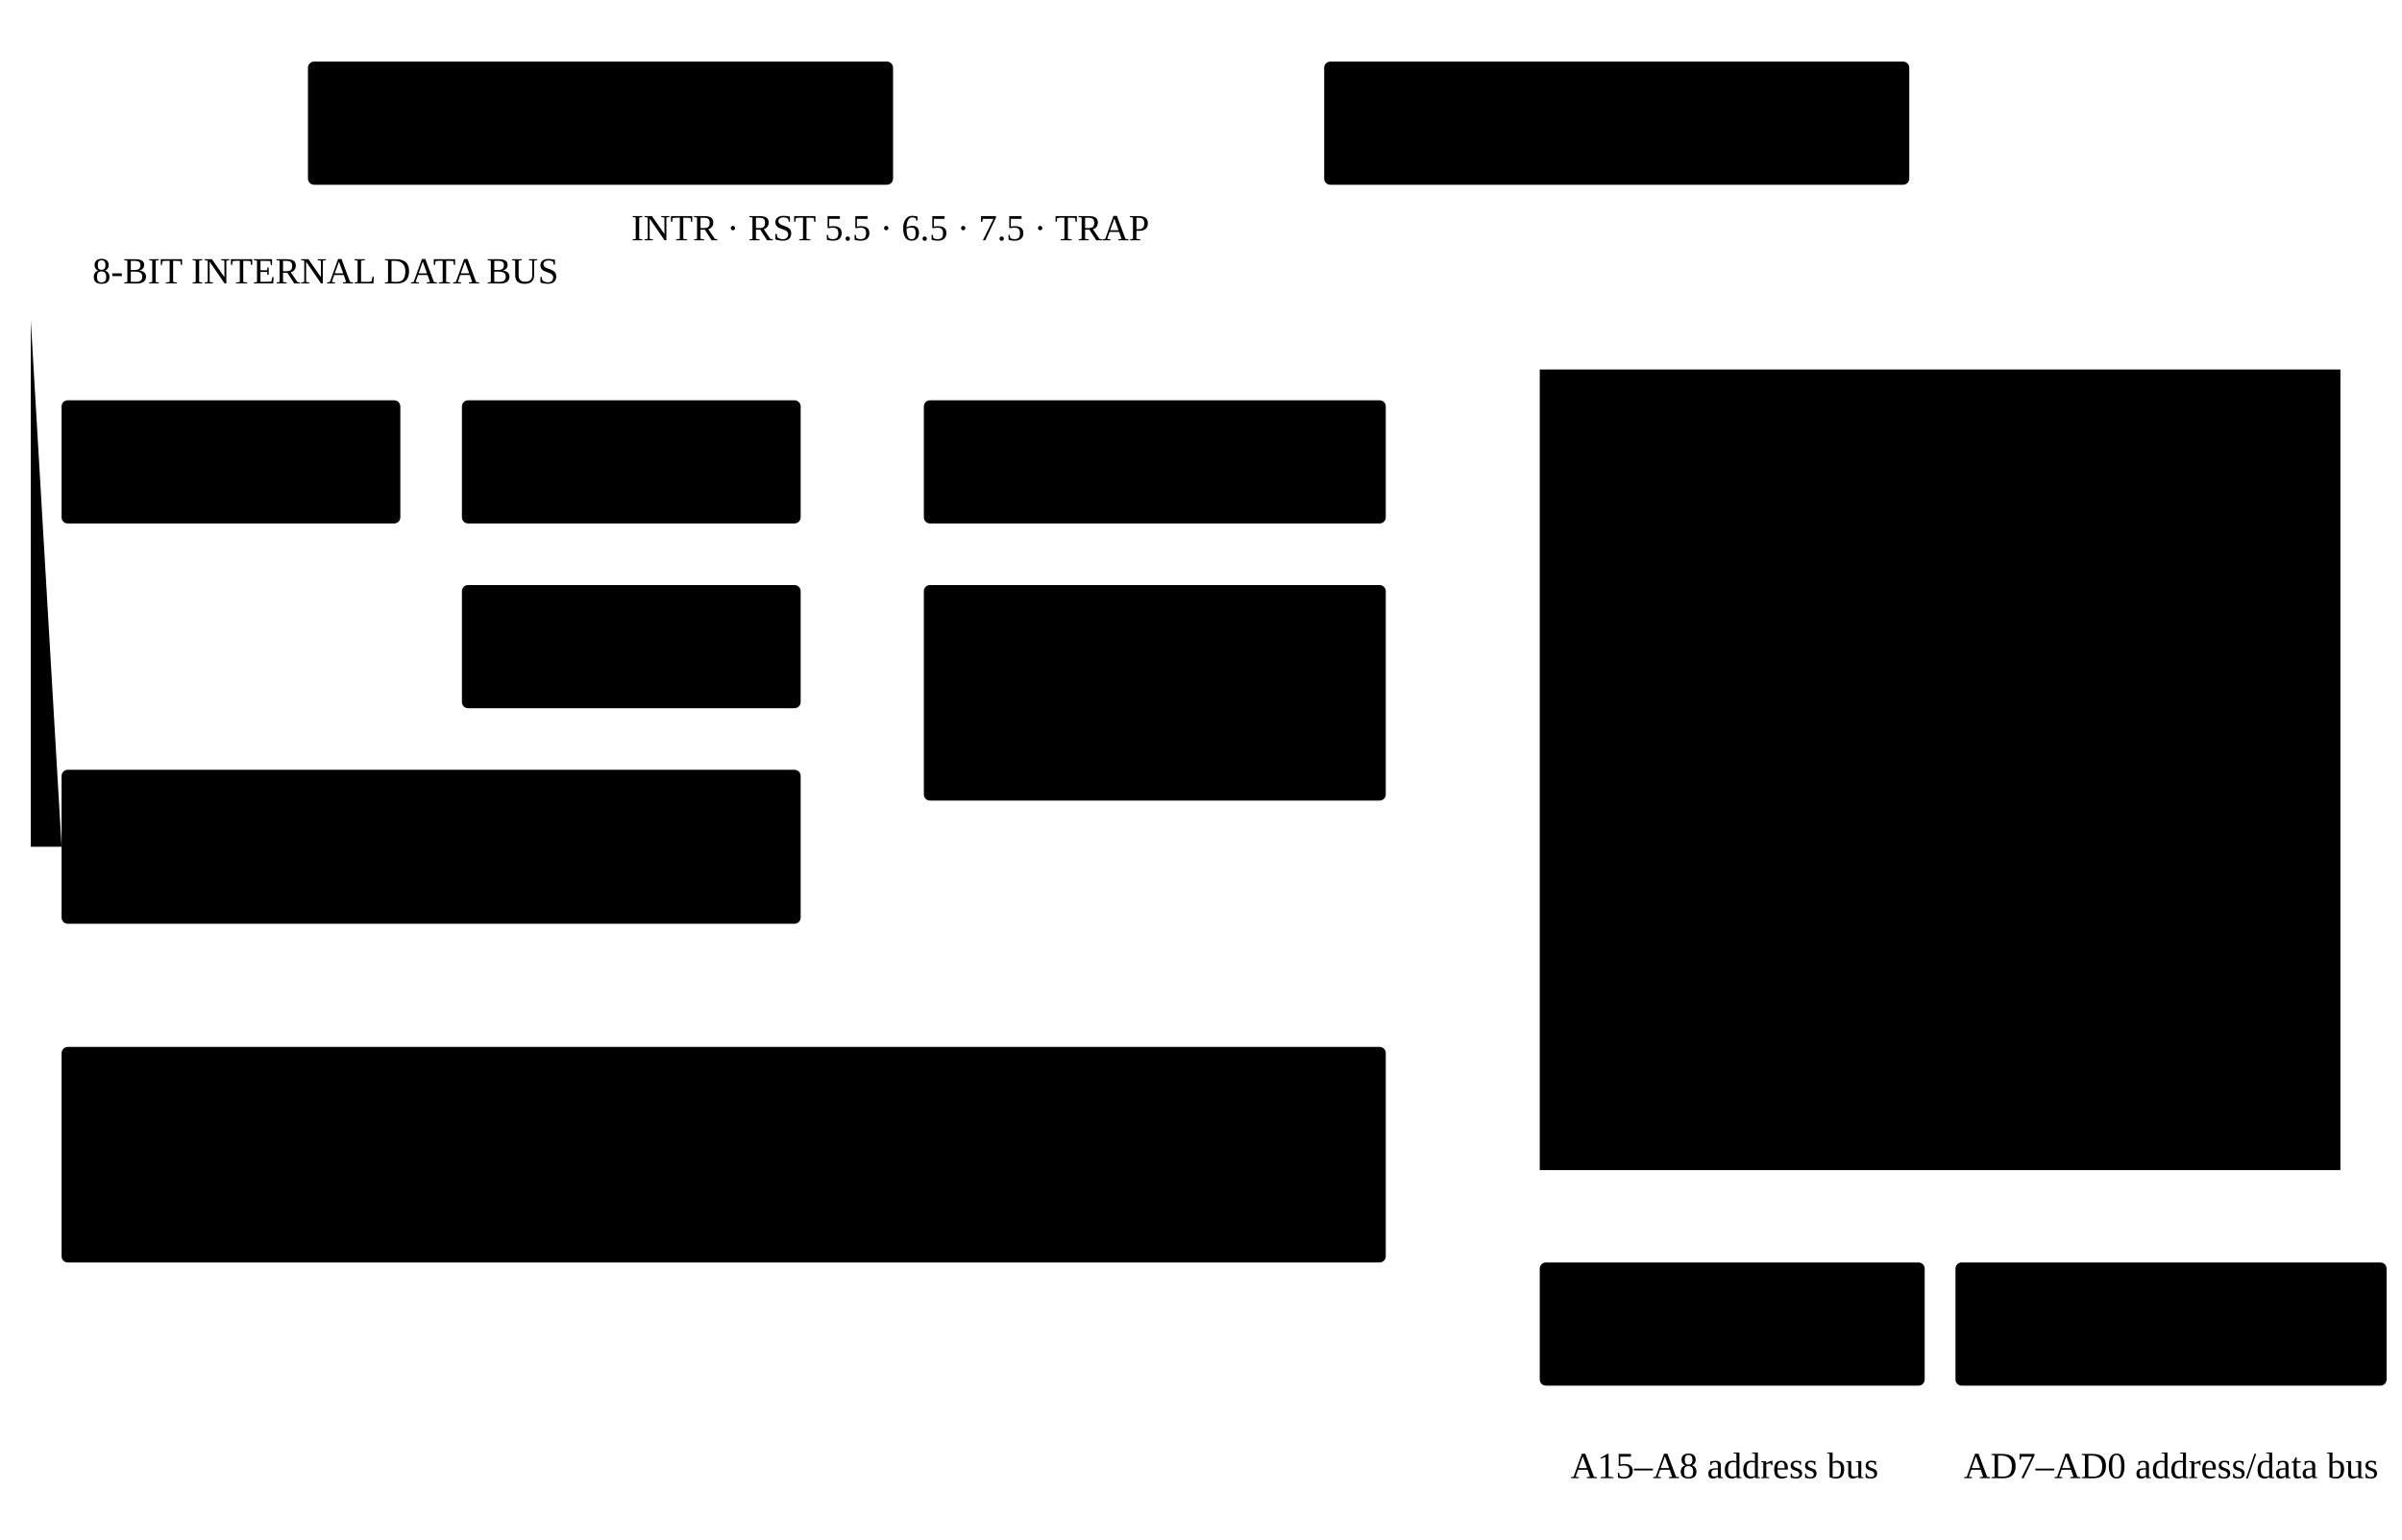
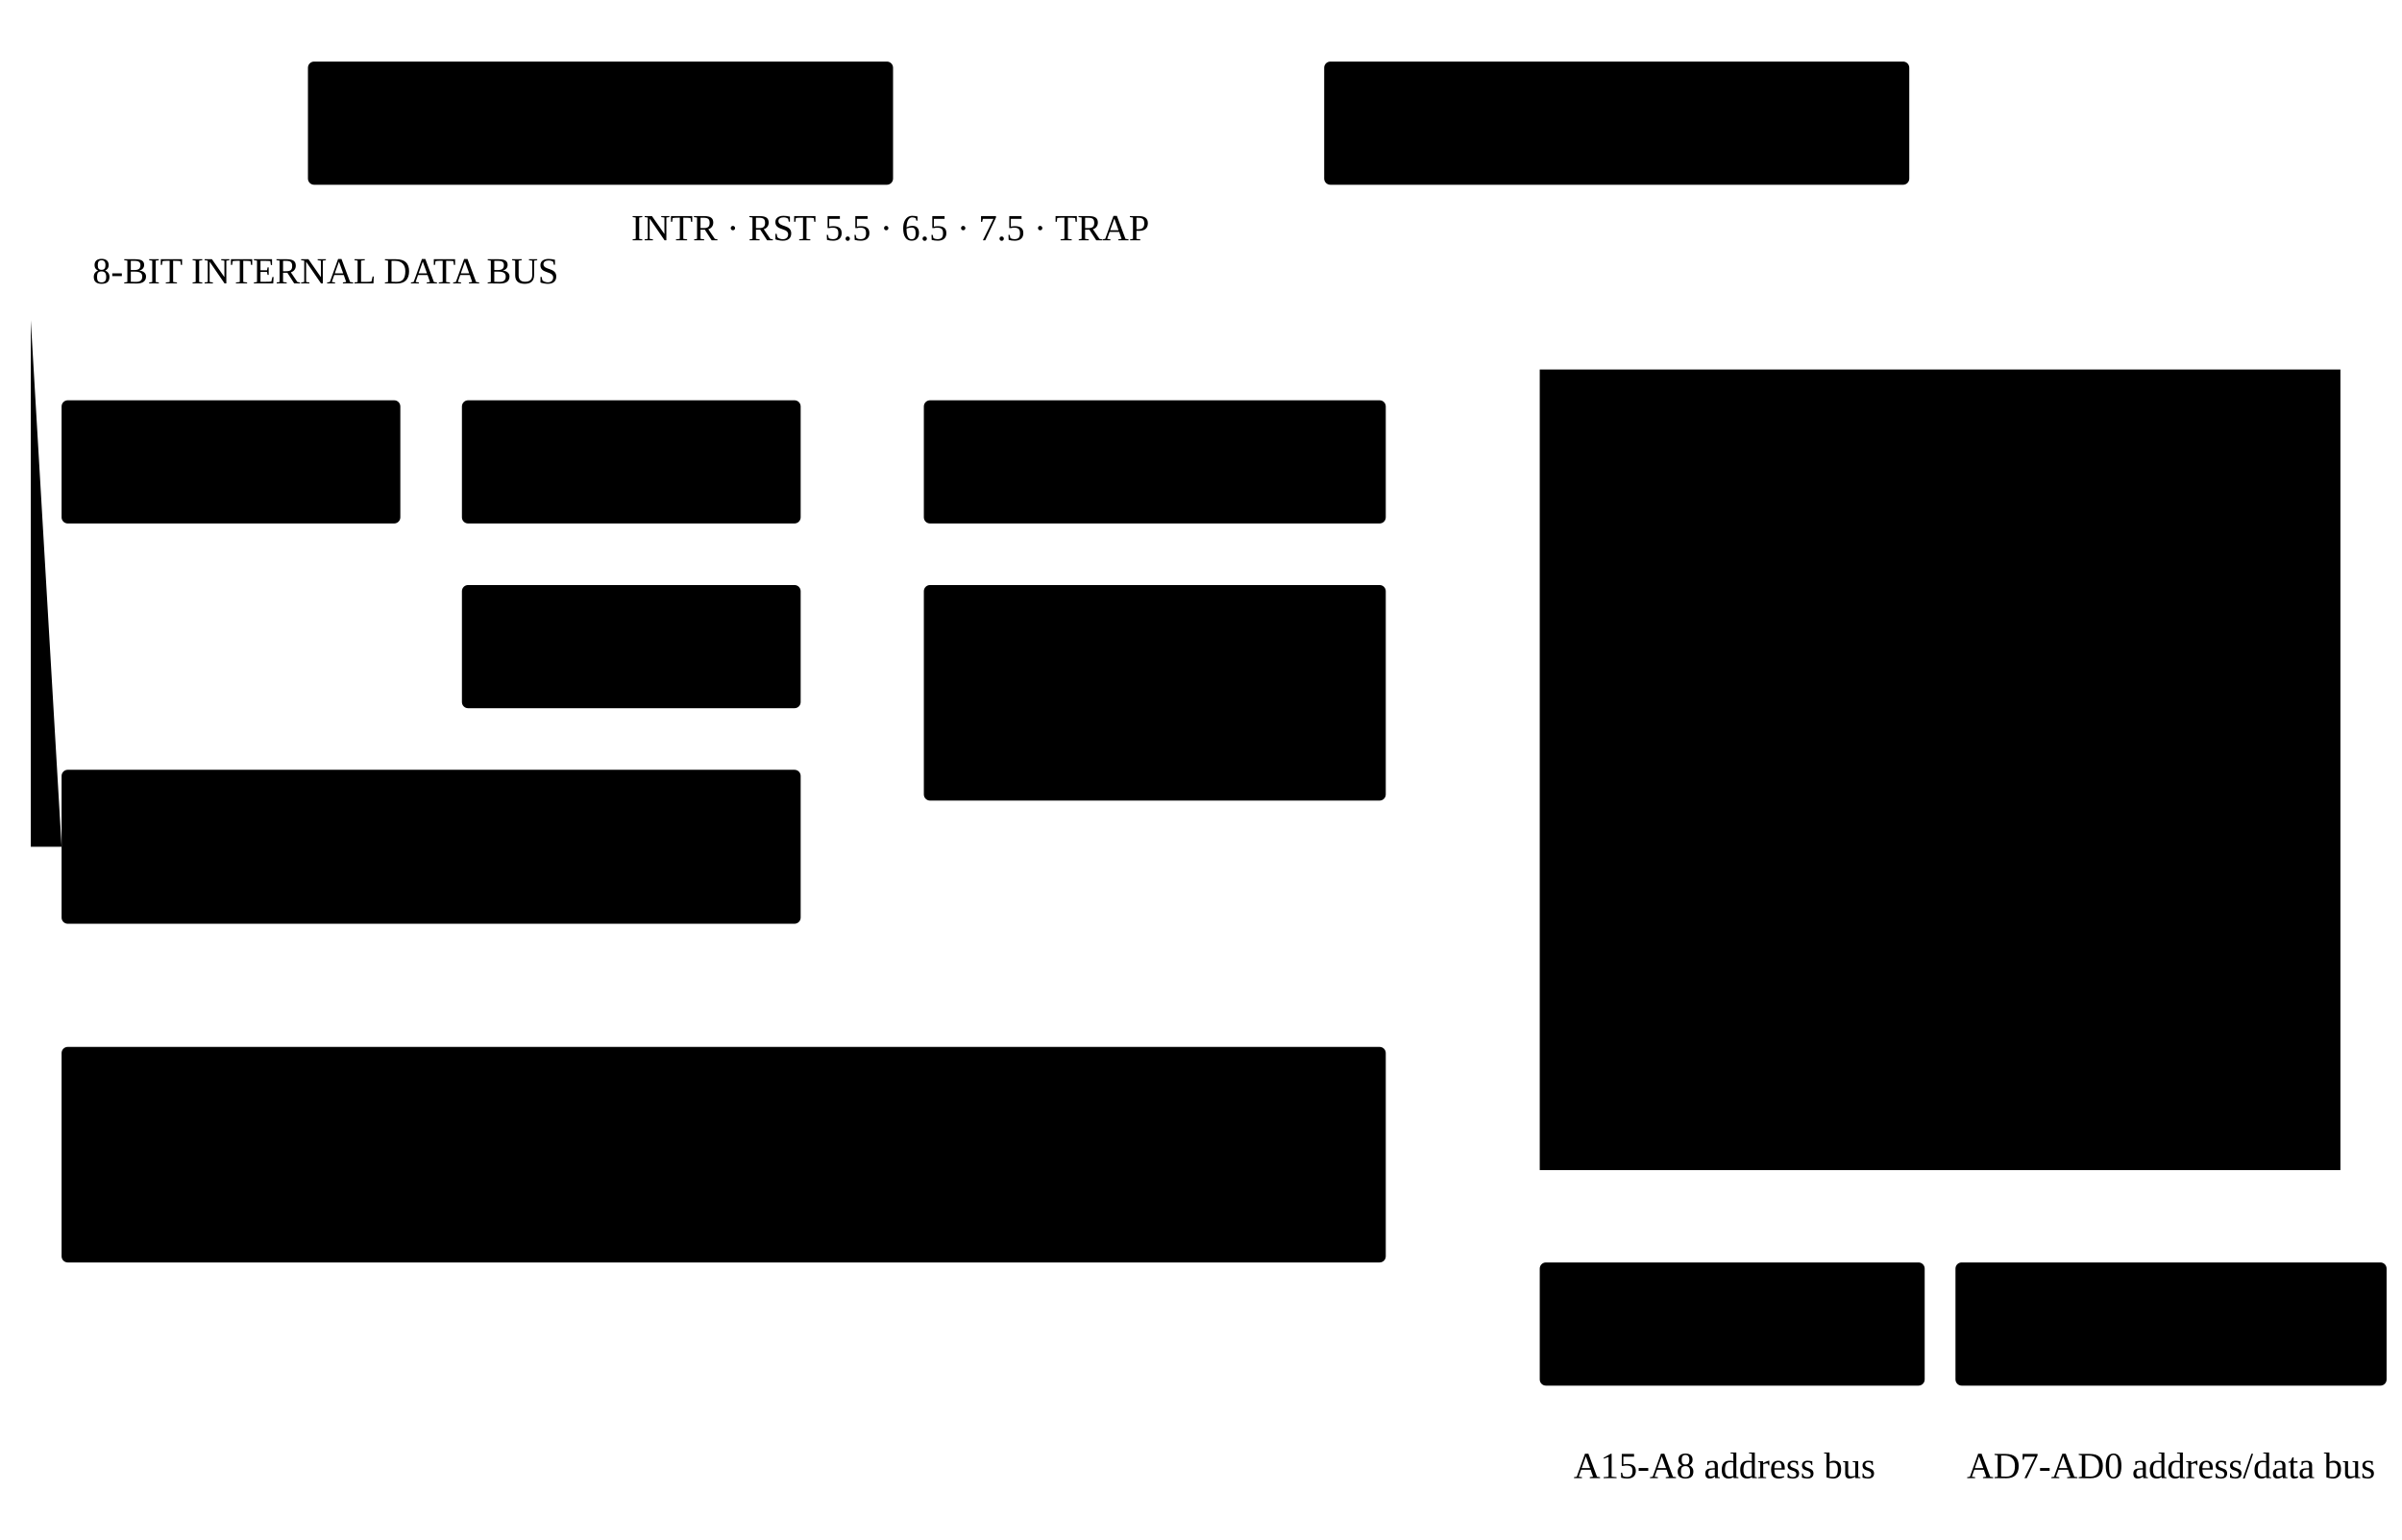
<svg xmlns="http://www.w3.org/2000/svg" viewBox="0 0 780 500" style="min-width:660px">
  <rect class="d-group" x="500" y="120" width="260" height="260" rx="0" />
  <rect class="d-box-2" x="100" y="20" width="190" height="40" rx="2" />
  <rect class="d-box-2" x="430" y="20" width="190" height="40" rx="2" />
  <path class="d-bus" d="M20.0 100.0 L760.0 100.0" />
  <path class="d-line d-arr2" d="M195.0 60.0 L195.0 96.0" />
  <path class="d-line d-arr2" d="M525.0 60.0 L525.0 96.0" />
  <rect class="d-box-a" x="20" y="130" width="110" height="40" rx="2" />
  <rect class="d-box" x="150" y="130" width="110" height="40" rx="2" />
  <rect class="d-box-3" x="150" y="190" width="110" height="40" rx="2" />
  <rect class="d-box-k" x="20" y="250" width="240" height="50" rx="2" />
  <path class="d-line d-arr2" d="M75.0 104.0 L75.0 130.0" />
  <path class="d-line d-arr" d="M205.0 104.0 L205.0 130.0" />
  <path class="d-line d-arr" d="M75.0 170.0 L75.0 250.0" />
  <path class="d-line d-arr" d="M180.0 170.0 L180.0 190.0" />
  <path class="d-line d-arr2" d="M205.0 230.0 L205.0 250.0" />
  <path class="d-line-mut d-arr-mut" d="M20.0 275.0 L10.0 275.0 L10.0 104.0" />
  <rect class="d-box-3" x="300" y="130" width="150" height="40" rx="2" />
  <rect class="d-box" x="300" y="190" width="150" height="70" rx="2" />
  <path class="d-line d-arr" d="M375.0 104.0 L375.0 130.0" />
  <path class="d-line d-arr" d="M375.0 170.0 L375.0 190.0" />
  <rect class="d-box-2" x="520" y="140" width="110" height="34" rx="0" />
  <rect class="d-box-2" x="630" y="140" width="110" height="34" rx="0" />
  <rect class="d-box" x="520" y="174" width="110" height="34" rx="0" />
  <rect class="d-box" x="630" y="174" width="110" height="34" rx="0" />
  <rect class="d-box" x="520" y="208" width="110" height="34" rx="0" />
  <rect class="d-box" x="630" y="208" width="110" height="34" rx="0" />
  <rect class="d-box" x="520" y="242" width="110" height="34" rx="0" />
  <rect class="d-box" x="630" y="242" width="110" height="34" rx="0" />
  <rect class="d-box" x="520" y="280" width="220" height="30" rx="0" />
  <rect class="d-box" x="520" y="310" width="220" height="30" rx="0" />
  <rect class="d-box" x="520" y="340" width="220" height="30" rx="0" />
  <path class="d-line d-arr2" d="M630.0 104.0 L630.0 140.0" />
  <rect class="d-box-2" x="20" y="340" width="430" height="70" rx="2" />
  <path class="d-line d-arr" d="M375.0 260.0 L375.0 340.0" />
  <rect class="d-box" x="500" y="410" width="125" height="40" rx="2" />
  <rect class="d-box" x="635" y="410" width="140" height="40" rx="2" />
  <path class="d-line d-arr" d="M560.0 380.0 L562.5 410.0" />
  <path class="d-line d-arr2" d="M705.0 380.0 L705.0 410.0" />
  <path class="d-line d-arr" d="M562.5 450.0 L560.0 464.0" />
  <path class="d-line d-arr2" d="M705.0 450.0 L705.0 464.0" />
  <text class="d-label" x="195" y="40.0" text-anchor="middle" dominant-baseline="central">Interrupt control</text>
  <text class="d-label" x="525" y="40.0" text-anchor="middle" dominant-baseline="central">Serial I/O control</text>
  <text class="d-small" x="205" y="74.0" text-anchor="start" dominant-baseline="central">INTR · RST 5.5 · 6.5 · 7.5 · TRAP</text>
  <text class="d-caps" x="30" y="88.0" text-anchor="start" dominant-baseline="central">8-BIT INTERNAL DATA BUS</text>
  <text class="d-label d-on-accent" x="75" y="150.0" text-anchor="middle" dominant-baseline="central">Accumulator</text>
  <text class="d-label" x="205" y="150.0" text-anchor="middle" dominant-baseline="central">Temp register</text>
  <text class="d-label" x="205" y="210.0" text-anchor="middle" dominant-baseline="central">Flag flip-flops</text>
  <text class="d-label d-on-accent" x="140" y="275.0" text-anchor="middle" dominant-baseline="central">ALU</text>
  <text class="d-label" x="375" y="150.0" text-anchor="middle" dominant-baseline="central">Instruction register</text>
  <text class="d-label" x="375" y="207.0" text-anchor="middle" dominant-baseline="central">Instruction decoder</text>
  <text class="d-label" x="375" y="225.0" text-anchor="middle" dominant-baseline="central">&amp; machine cycle</text>
  <text class="d-label" x="375" y="243.0" text-anchor="middle" dominant-baseline="central">encoding</text>
  <text class="d-caps" x="510" y="134.0" text-anchor="start" dominant-baseline="central">Register array</text>
  <text class="d-mono" x="575" y="157.0" text-anchor="middle" dominant-baseline="central">W (temp)</text>
  <text class="d-mono" x="685" y="157.0" text-anchor="middle" dominant-baseline="central">Z (temp)</text>
  <text class="d-mono" x="575" y="191.0" text-anchor="middle" dominant-baseline="central">B</text>
  <text class="d-mono" x="685" y="191.0" text-anchor="middle" dominant-baseline="central">C</text>
  <text class="d-mono" x="575" y="225.0" text-anchor="middle" dominant-baseline="central">D</text>
  <text class="d-mono" x="685" y="225.0" text-anchor="middle" dominant-baseline="central">E</text>
  <text class="d-mono" x="575" y="259.0" text-anchor="middle" dominant-baseline="central">H</text>
  <text class="d-mono" x="685" y="259.0" text-anchor="middle" dominant-baseline="central">L</text>
  <text class="d-label" x="630" y="295.0" text-anchor="middle" dominant-baseline="central">Stack pointer (16)</text>
  <text class="d-label" x="630" y="325.0" text-anchor="middle" dominant-baseline="central">Program counter (16)</text>
  <text class="d-label" x="630" y="355.0" text-anchor="middle" dominant-baseline="central">Incr/decr latch (16)</text>
  <text class="d-title" x="235" y="366.0" text-anchor="middle" dominant-baseline="central">Timing &amp; control</text>
  <text class="d-small" x="235" y="384.0" text-anchor="middle" dominant-baseline="central">CLK · READY · RD · WR · ALE · S0 S1 · IO/M · HOLD · HLDA · RESET</text>
  <text class="d-label" x="562.5" y="430.0" text-anchor="middle" dominant-baseline="central">Address buffer</text>
  <text class="d-label" x="705" y="421.0" text-anchor="middle" dominant-baseline="central">Data / address</text>
  <text class="d-label" x="705" y="439.0" text-anchor="middle" dominant-baseline="central">buffer</text>
-   <text class="d-small" x="560" y="476.0" text-anchor="middle" dominant-baseline="central">A15–A8 address bus</text>
-   <text class="d-small" x="705" y="476.0" text-anchor="middle" dominant-baseline="central">AD7–AD0 address/data bus</text>
+   <text class="d-small" x="560" y="476.0" text-anchor="middle" dominant-baseline="central">A15-A8 address bus</text>
+   <text class="d-small" x="705" y="476.0" text-anchor="middle" dominant-baseline="central">AD7-AD0 address/data bus</text>
</svg>
